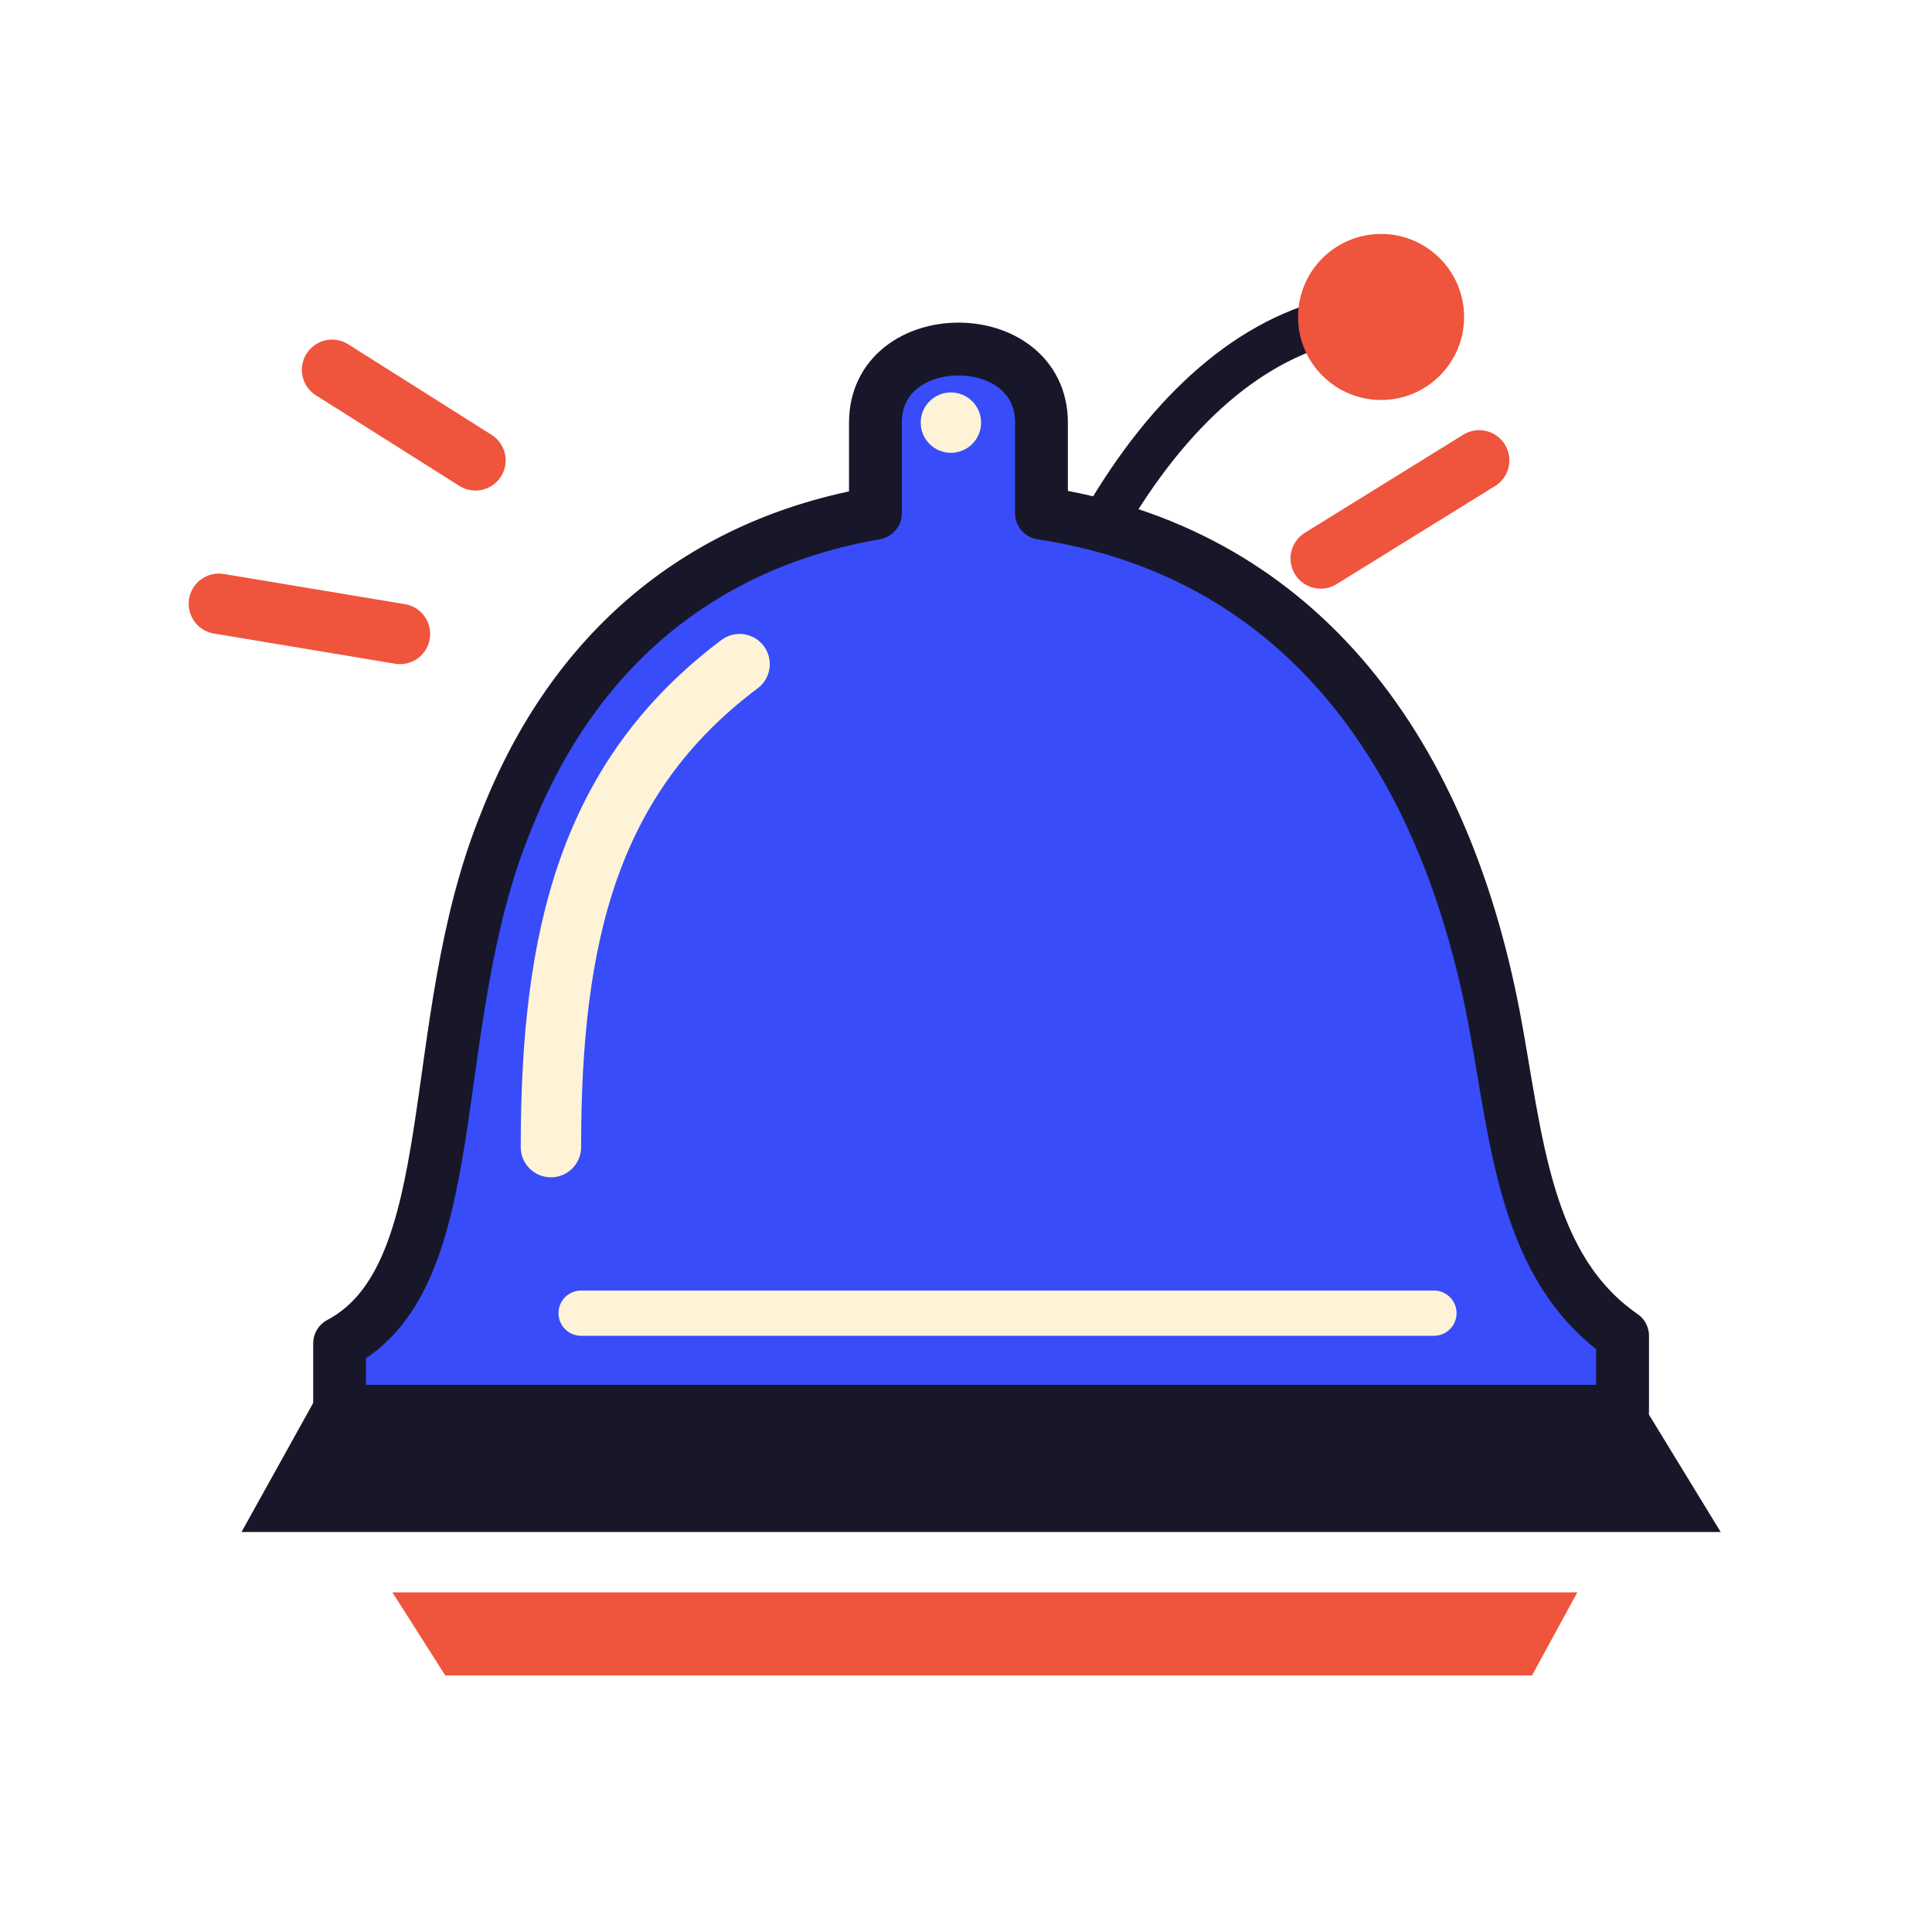
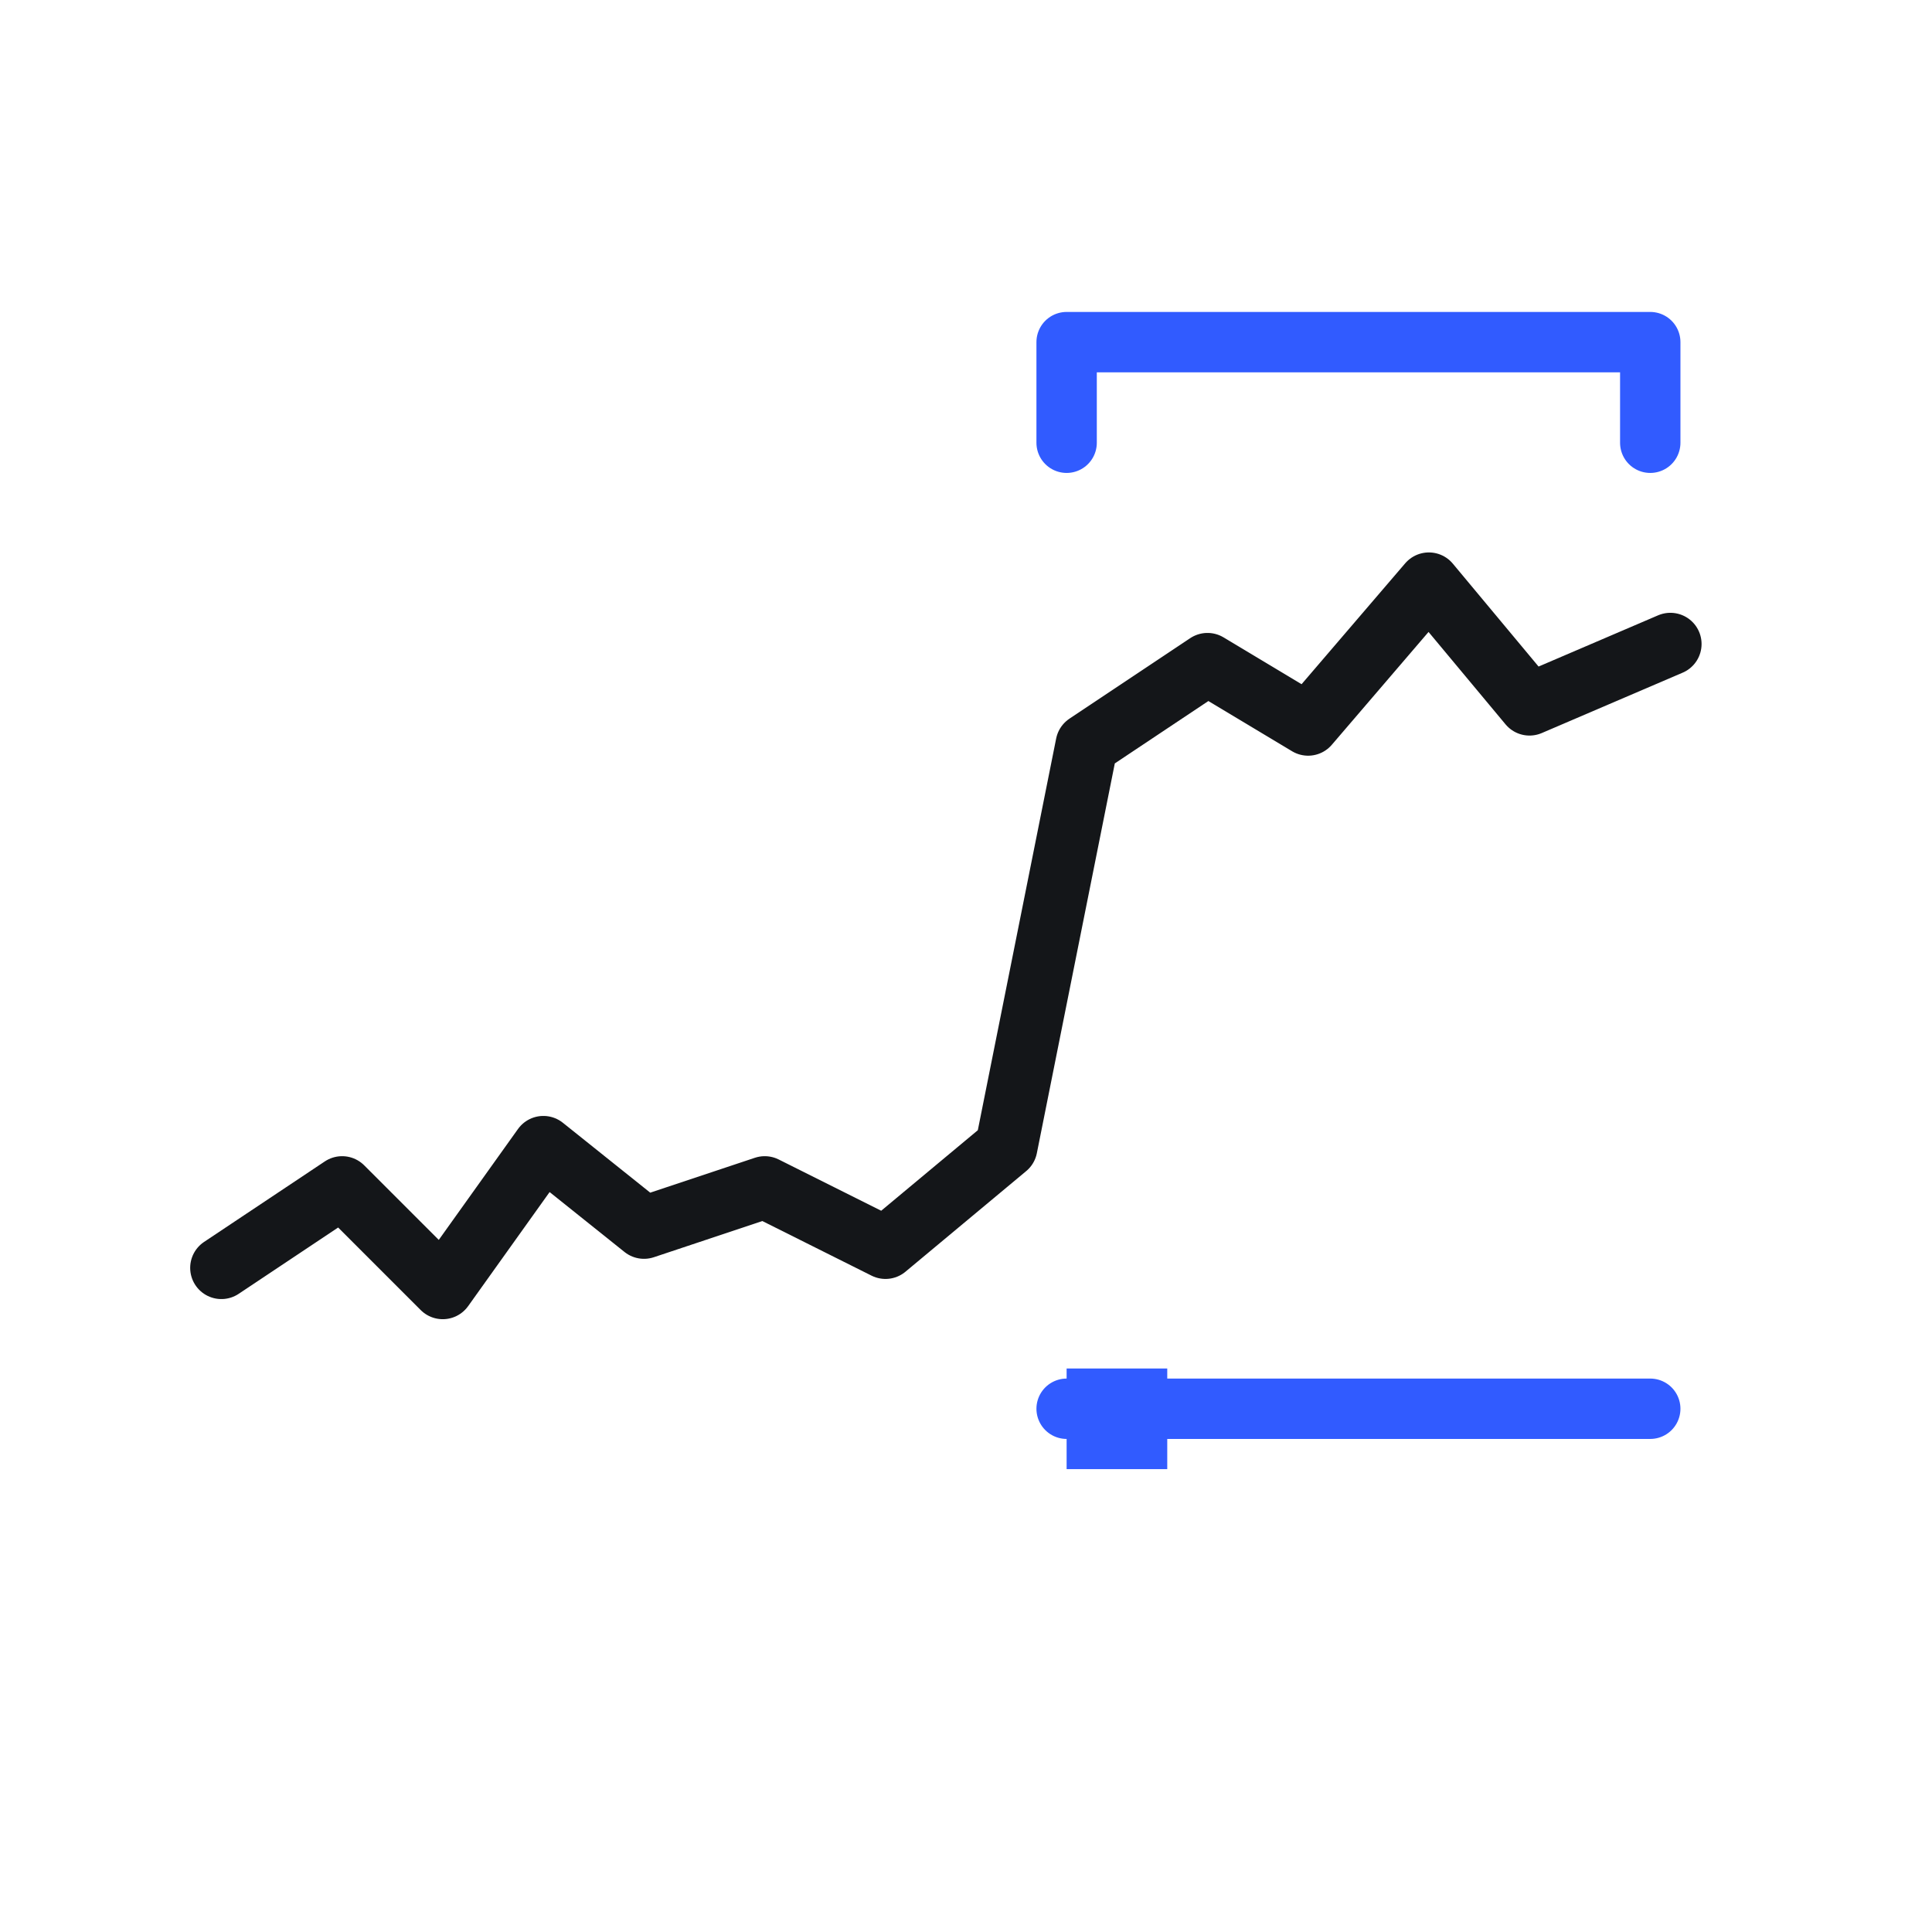
- <svg xmlns="http://www.w3.org/2000/svg" viewBox="0 0 256 256">
-   <path d="M45 178 C62 169 56 136 67 109 C76 86 93 72 116 68 L116 56 C116 43 138 43 138 56 L138 68 C171 73 191 98 198 135 C201 151 202 168 215 177 L215 187 L45 187Z" fill="#384cfa" stroke="#171729" stroke-width="7" stroke-linejoin="round" stroke-linecap="round" />
-   <path d="M73 152 C73 124 78 103 98 88" fill="none" stroke="#fff3d7" stroke-width="8" stroke-linejoin="round" stroke-linecap="round" />
-   <path d="M42 185 217 185 228 203 32 203Z" fill="#171729" />
-   <path d="M52 211 209 211 203 222 59 222Z" fill="#ef543c" />
-   <path d="M147 68 C156 53 167 44 179 42" fill="none" stroke="#171729" stroke-width="6" stroke-linejoin="round" stroke-linecap="round" />
-   <circle cx="183" cy="42" r="11" fill="#ef543c" />
-   <path d="M63 61 44 49 M53 84 29 80 M175 74 196 61" fill="none" stroke="#ef543c" stroke-width="8" stroke-linejoin="round" stroke-linecap="round" />
-   <path d="M77 174 190 174" fill="none" stroke="#fff3d7" stroke-width="6" stroke-linejoin="round" stroke-linecap="round" />
-   <circle cx="126" cy="56" r="4" fill="#fff3d7" />
+ <svg xmlns="http://www.w3.org/2000/svg" viewBox="0 0 96 96" role="img">
+   <path d="M11 63l6 -4 5 5 5 -7 5 4 6 -2 6 3 6 -5 4 -20 6 -4 5 3 6 -7 5 6 7 -3" fill="none" stroke="#141619" stroke-width="3.1" stroke-linejoin="round" stroke-linecap="round" />
+   <path d="M53 22v-5h29v5" fill="none" stroke="#315BFF" stroke-width="3" stroke-linejoin="round" stroke-linecap="round" />
+   <path d="M53 70h29" fill="none" stroke="#315BFF" stroke-width="3" stroke-linejoin="round" stroke-linecap="round" />
+   <rect x="53" y="68" width="5" height="5" fill="#315BFF" />
</svg>
